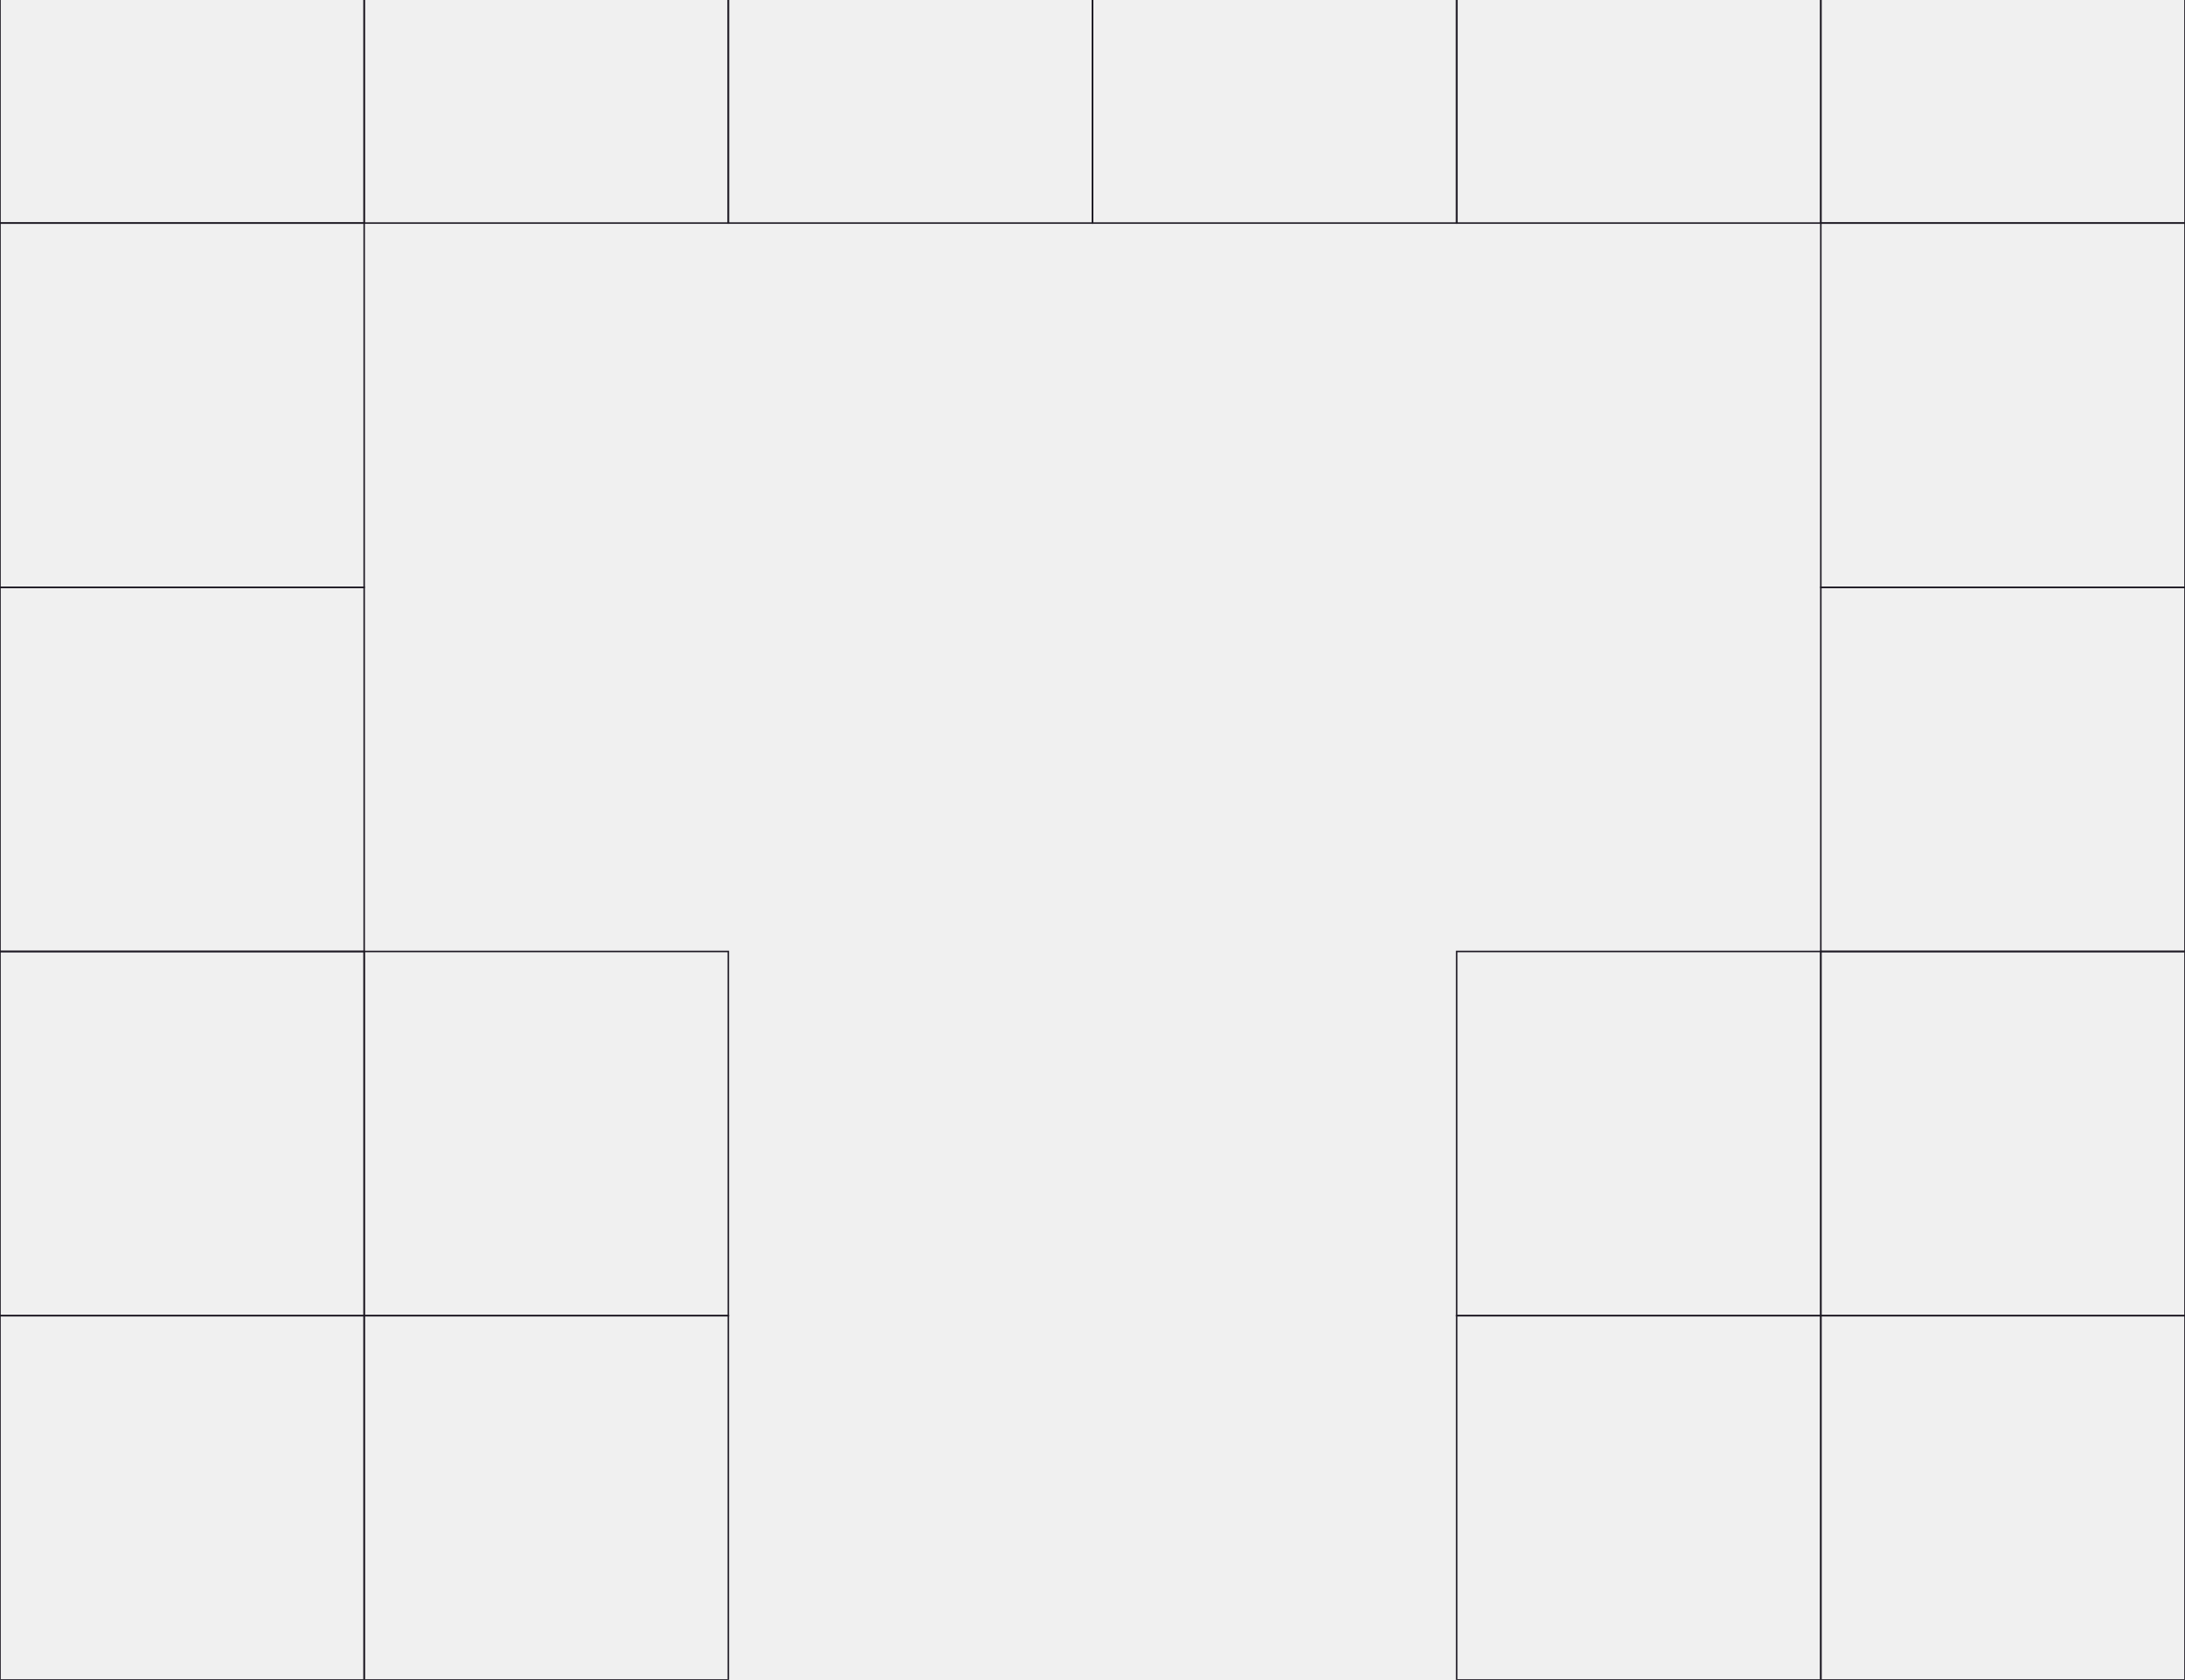
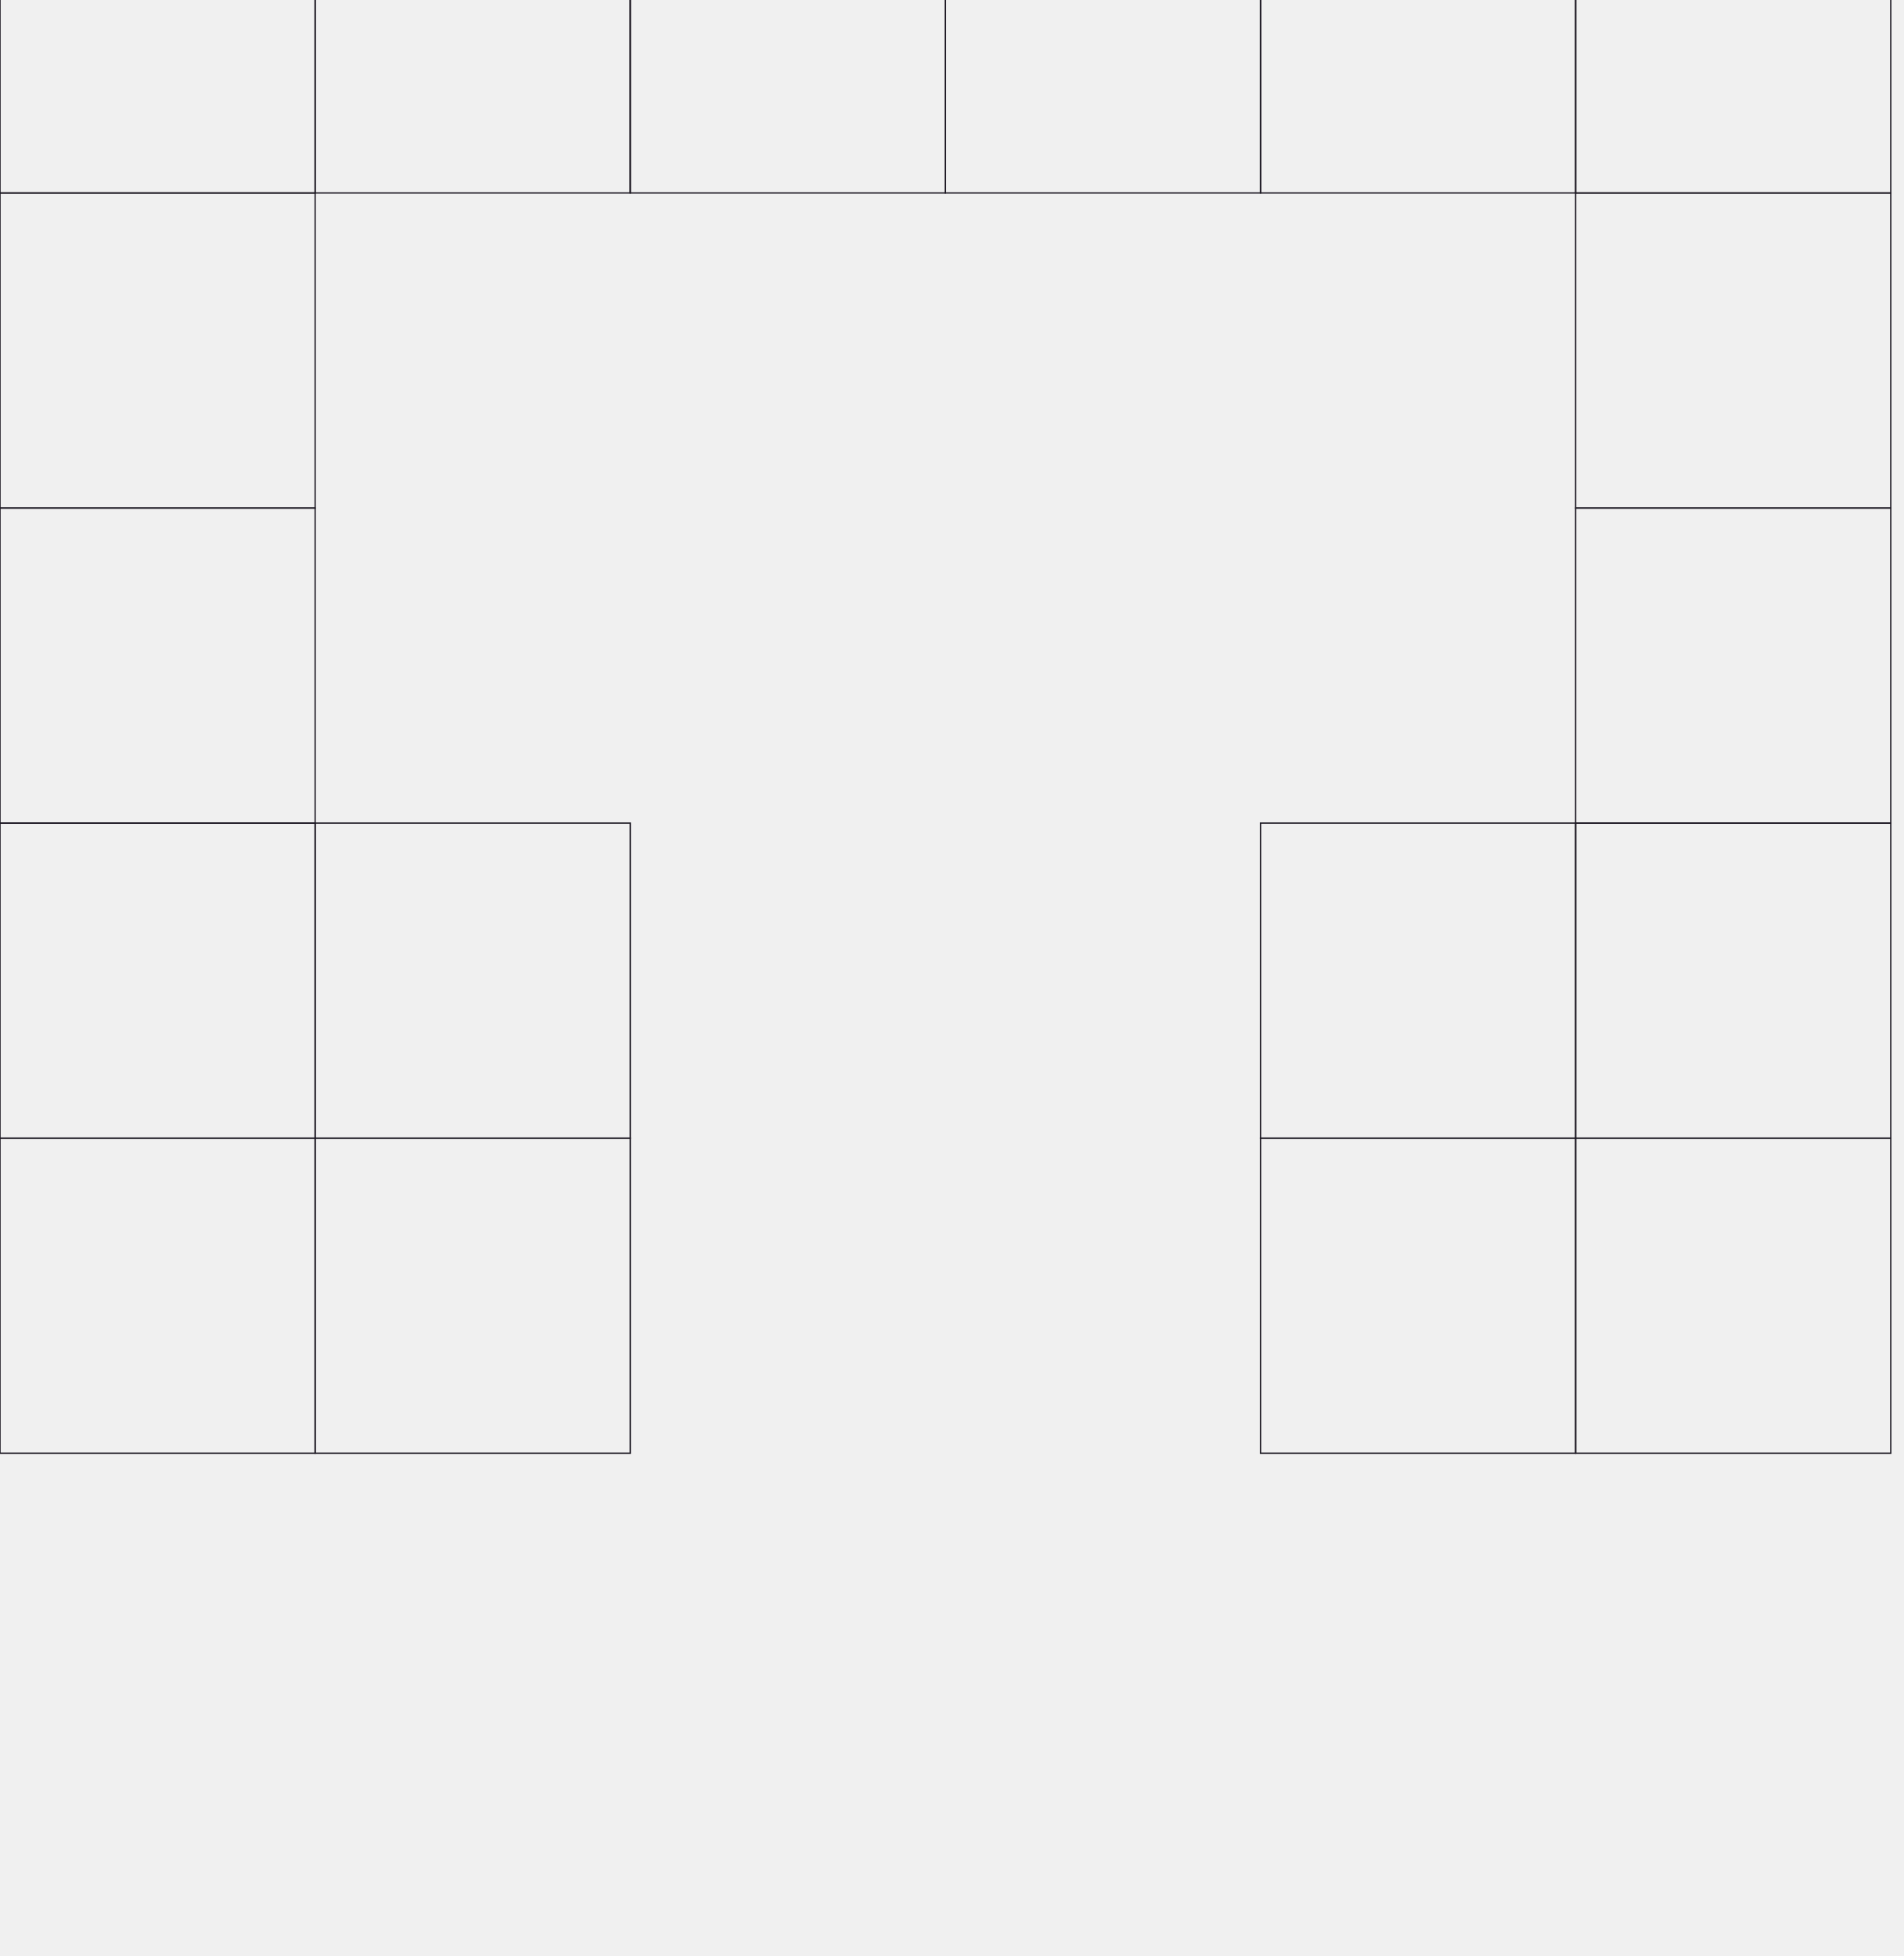
- <svg xmlns="http://www.w3.org/2000/svg" width="1440" height="1107" viewBox="0 0 1440 1107" fill="none">
+ <svg xmlns="http://www.w3.org/2000/svg" width="1450" height="1490" viewBox="0 0 1450 1490" fill="none">
  <g clip-path="url(#clip0_1036_1160)">
    <rect y="-93" width="240" height="240" stroke="#1E1A24" />
    <rect x="240" y="-93" width="240" height="240" stroke="#1E1A24" />
    <rect x="480" y="-93" width="240" height="240" stroke="#1E1A24" />
    <rect x="720" y="-93" width="240" height="240" stroke="#1E1A24" />
    <rect x="960" y="-93" width="240" height="240" stroke="#1E1A24" />
    <rect x="1200" y="-93" width="240" height="240" stroke="#1E1A24" />
    <rect y="147" width="240" height="240" stroke="#1E1A24" />
    <rect x="1200" y="147" width="240" height="240" stroke="#1E1A24" />
    <rect y="387" width="240" height="240" stroke="#1E1A24" />
    <rect x="1200" y="387" width="240" height="240" stroke="#1E1A24" />
    <rect y="627" width="240" height="240" stroke="#1E1A24" />
    <rect x="240" y="627" width="240" height="240" stroke="#1E1A24" />
    <rect x="960" y="627" width="240" height="240" stroke="#1E1A24" />
    <rect x="1200" y="627" width="240" height="240" stroke="#1E1A24" />
    <rect y="867" width="240" height="240" stroke="#1E1A24" />
    <rect x="240" y="867" width="240" height="240" stroke="#1E1A24" />
    <rect x="960" y="867" width="240" height="240" stroke="#1E1A24" />
    <rect x="1200" y="867" width="240" height="240" stroke="#1E1A24" />
  </g>
  <defs>
    <clipPath id="clip0_1036_1160">
-       <rect width="1440" height="1107" fill="white" />
+       <rect width="1450" height="1490" fill="white" />
    </clipPath>
  </defs>
</svg>
